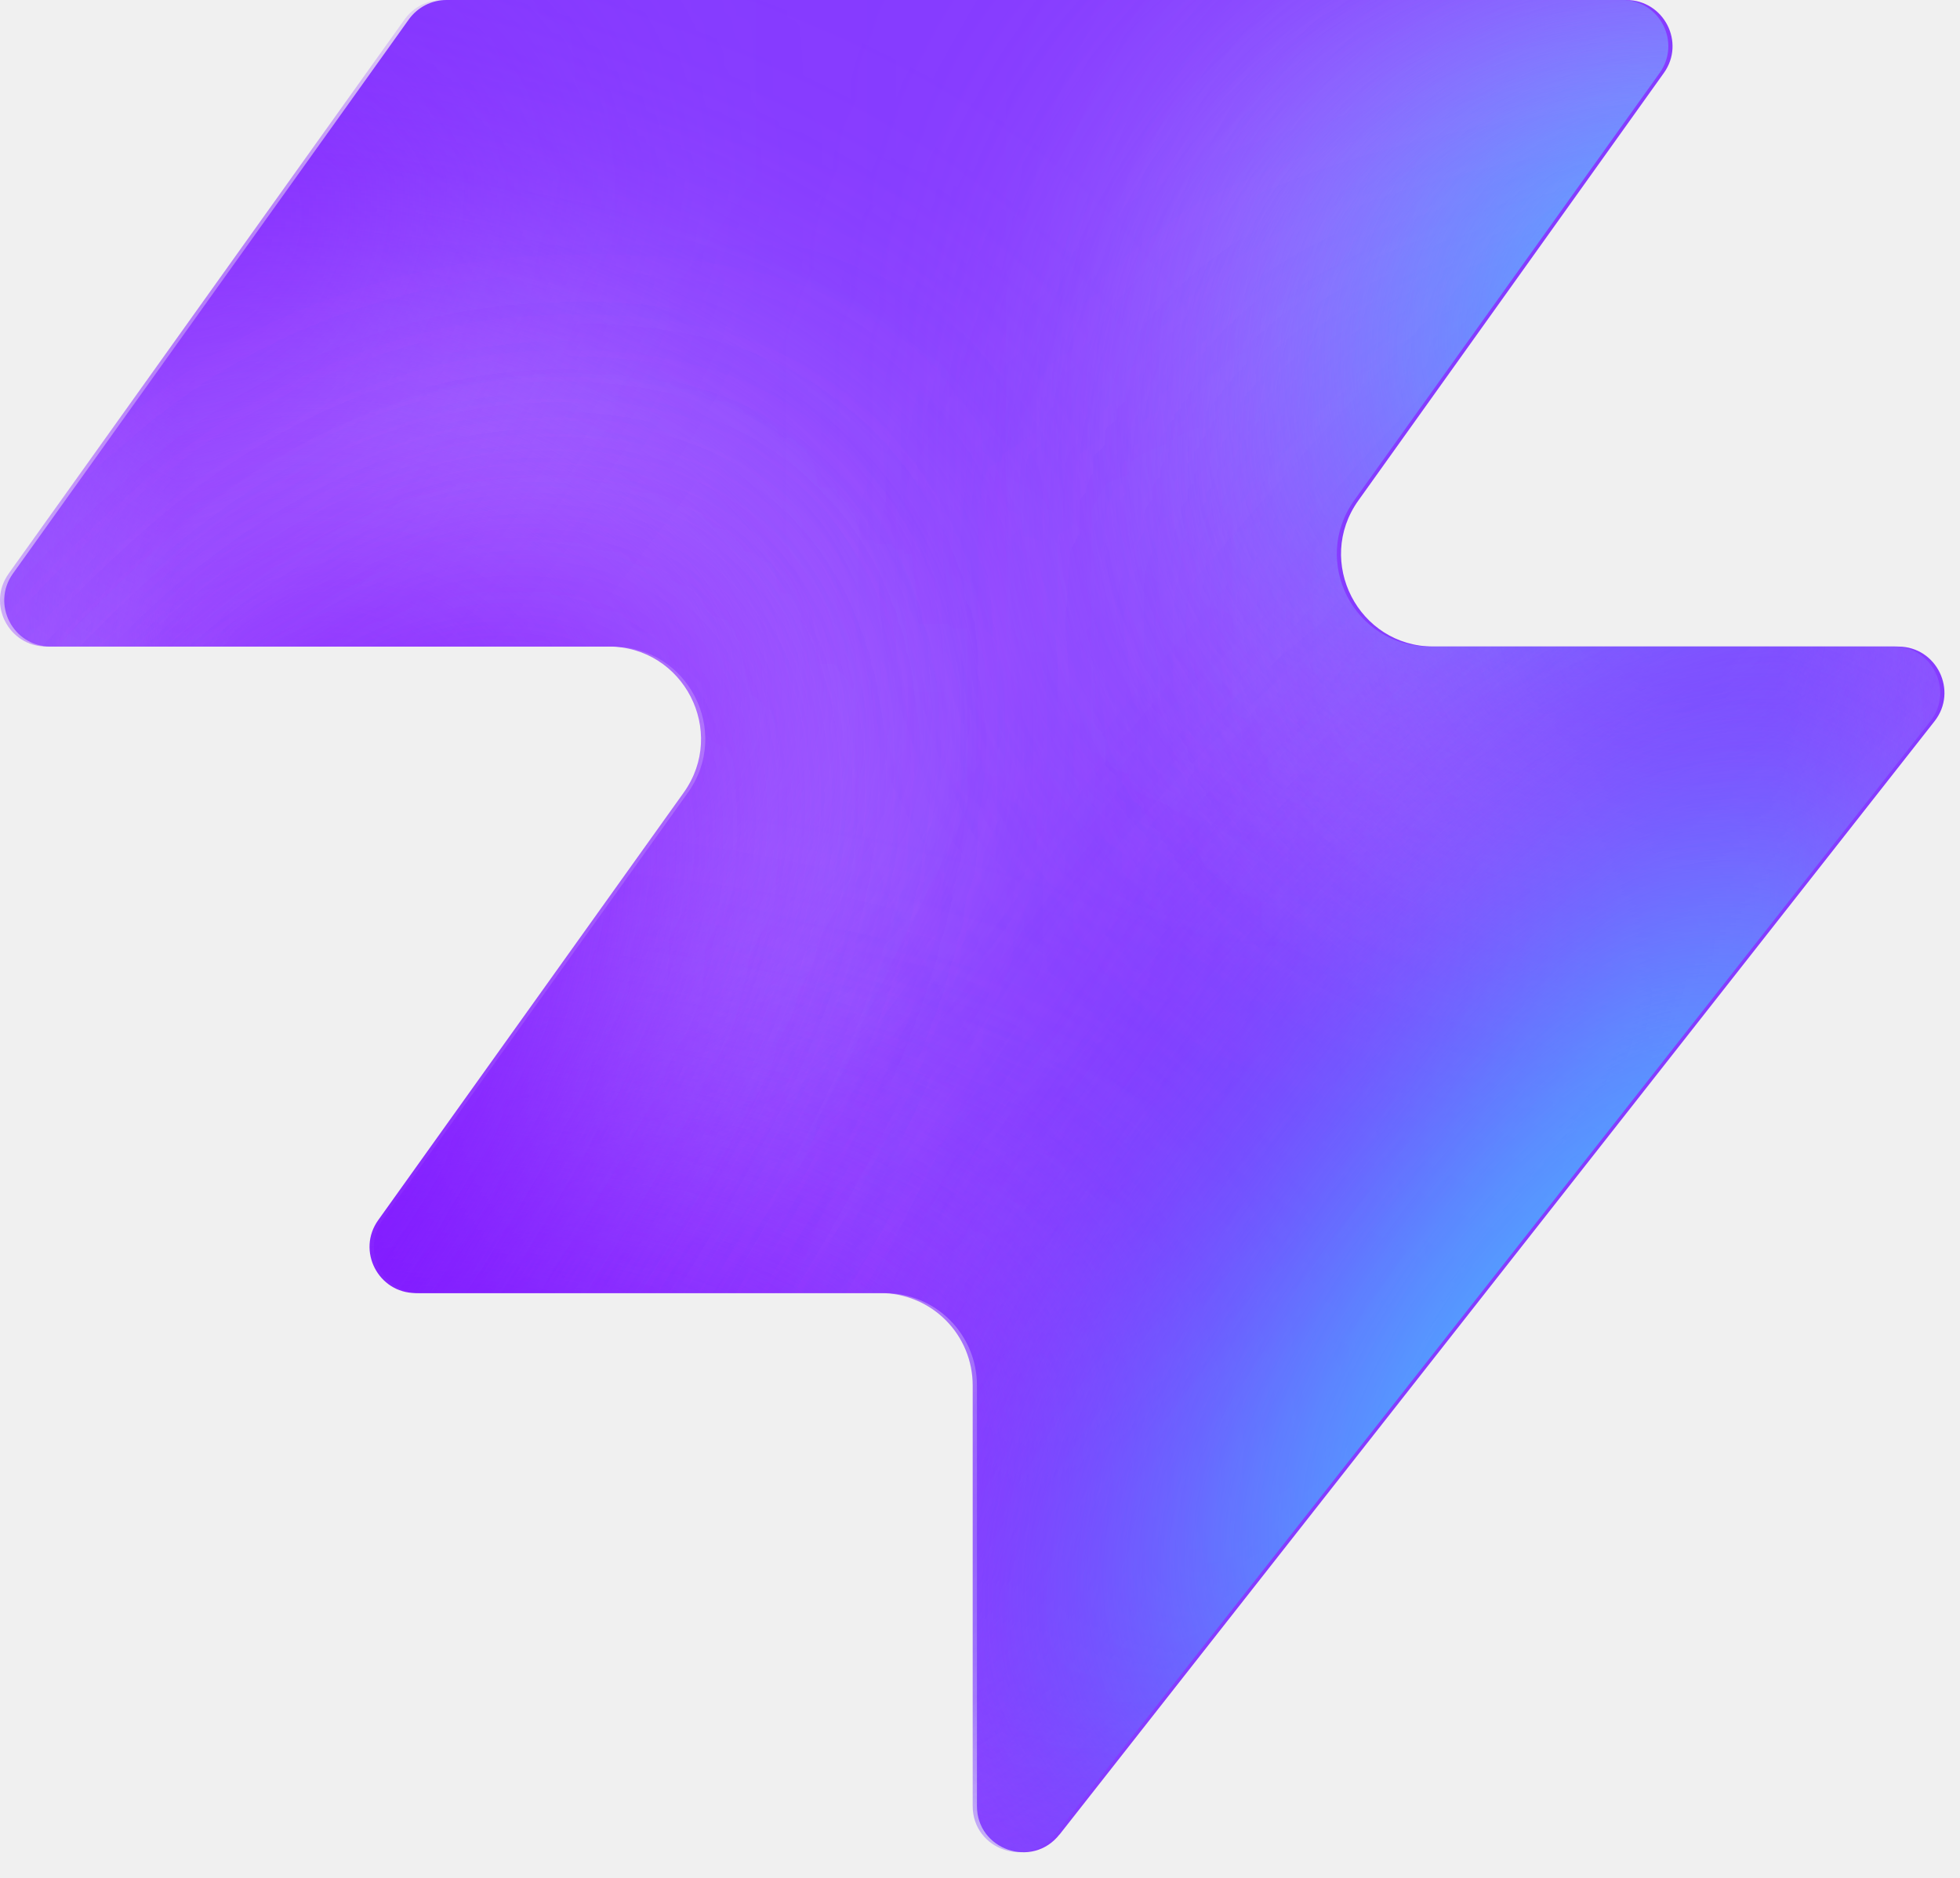
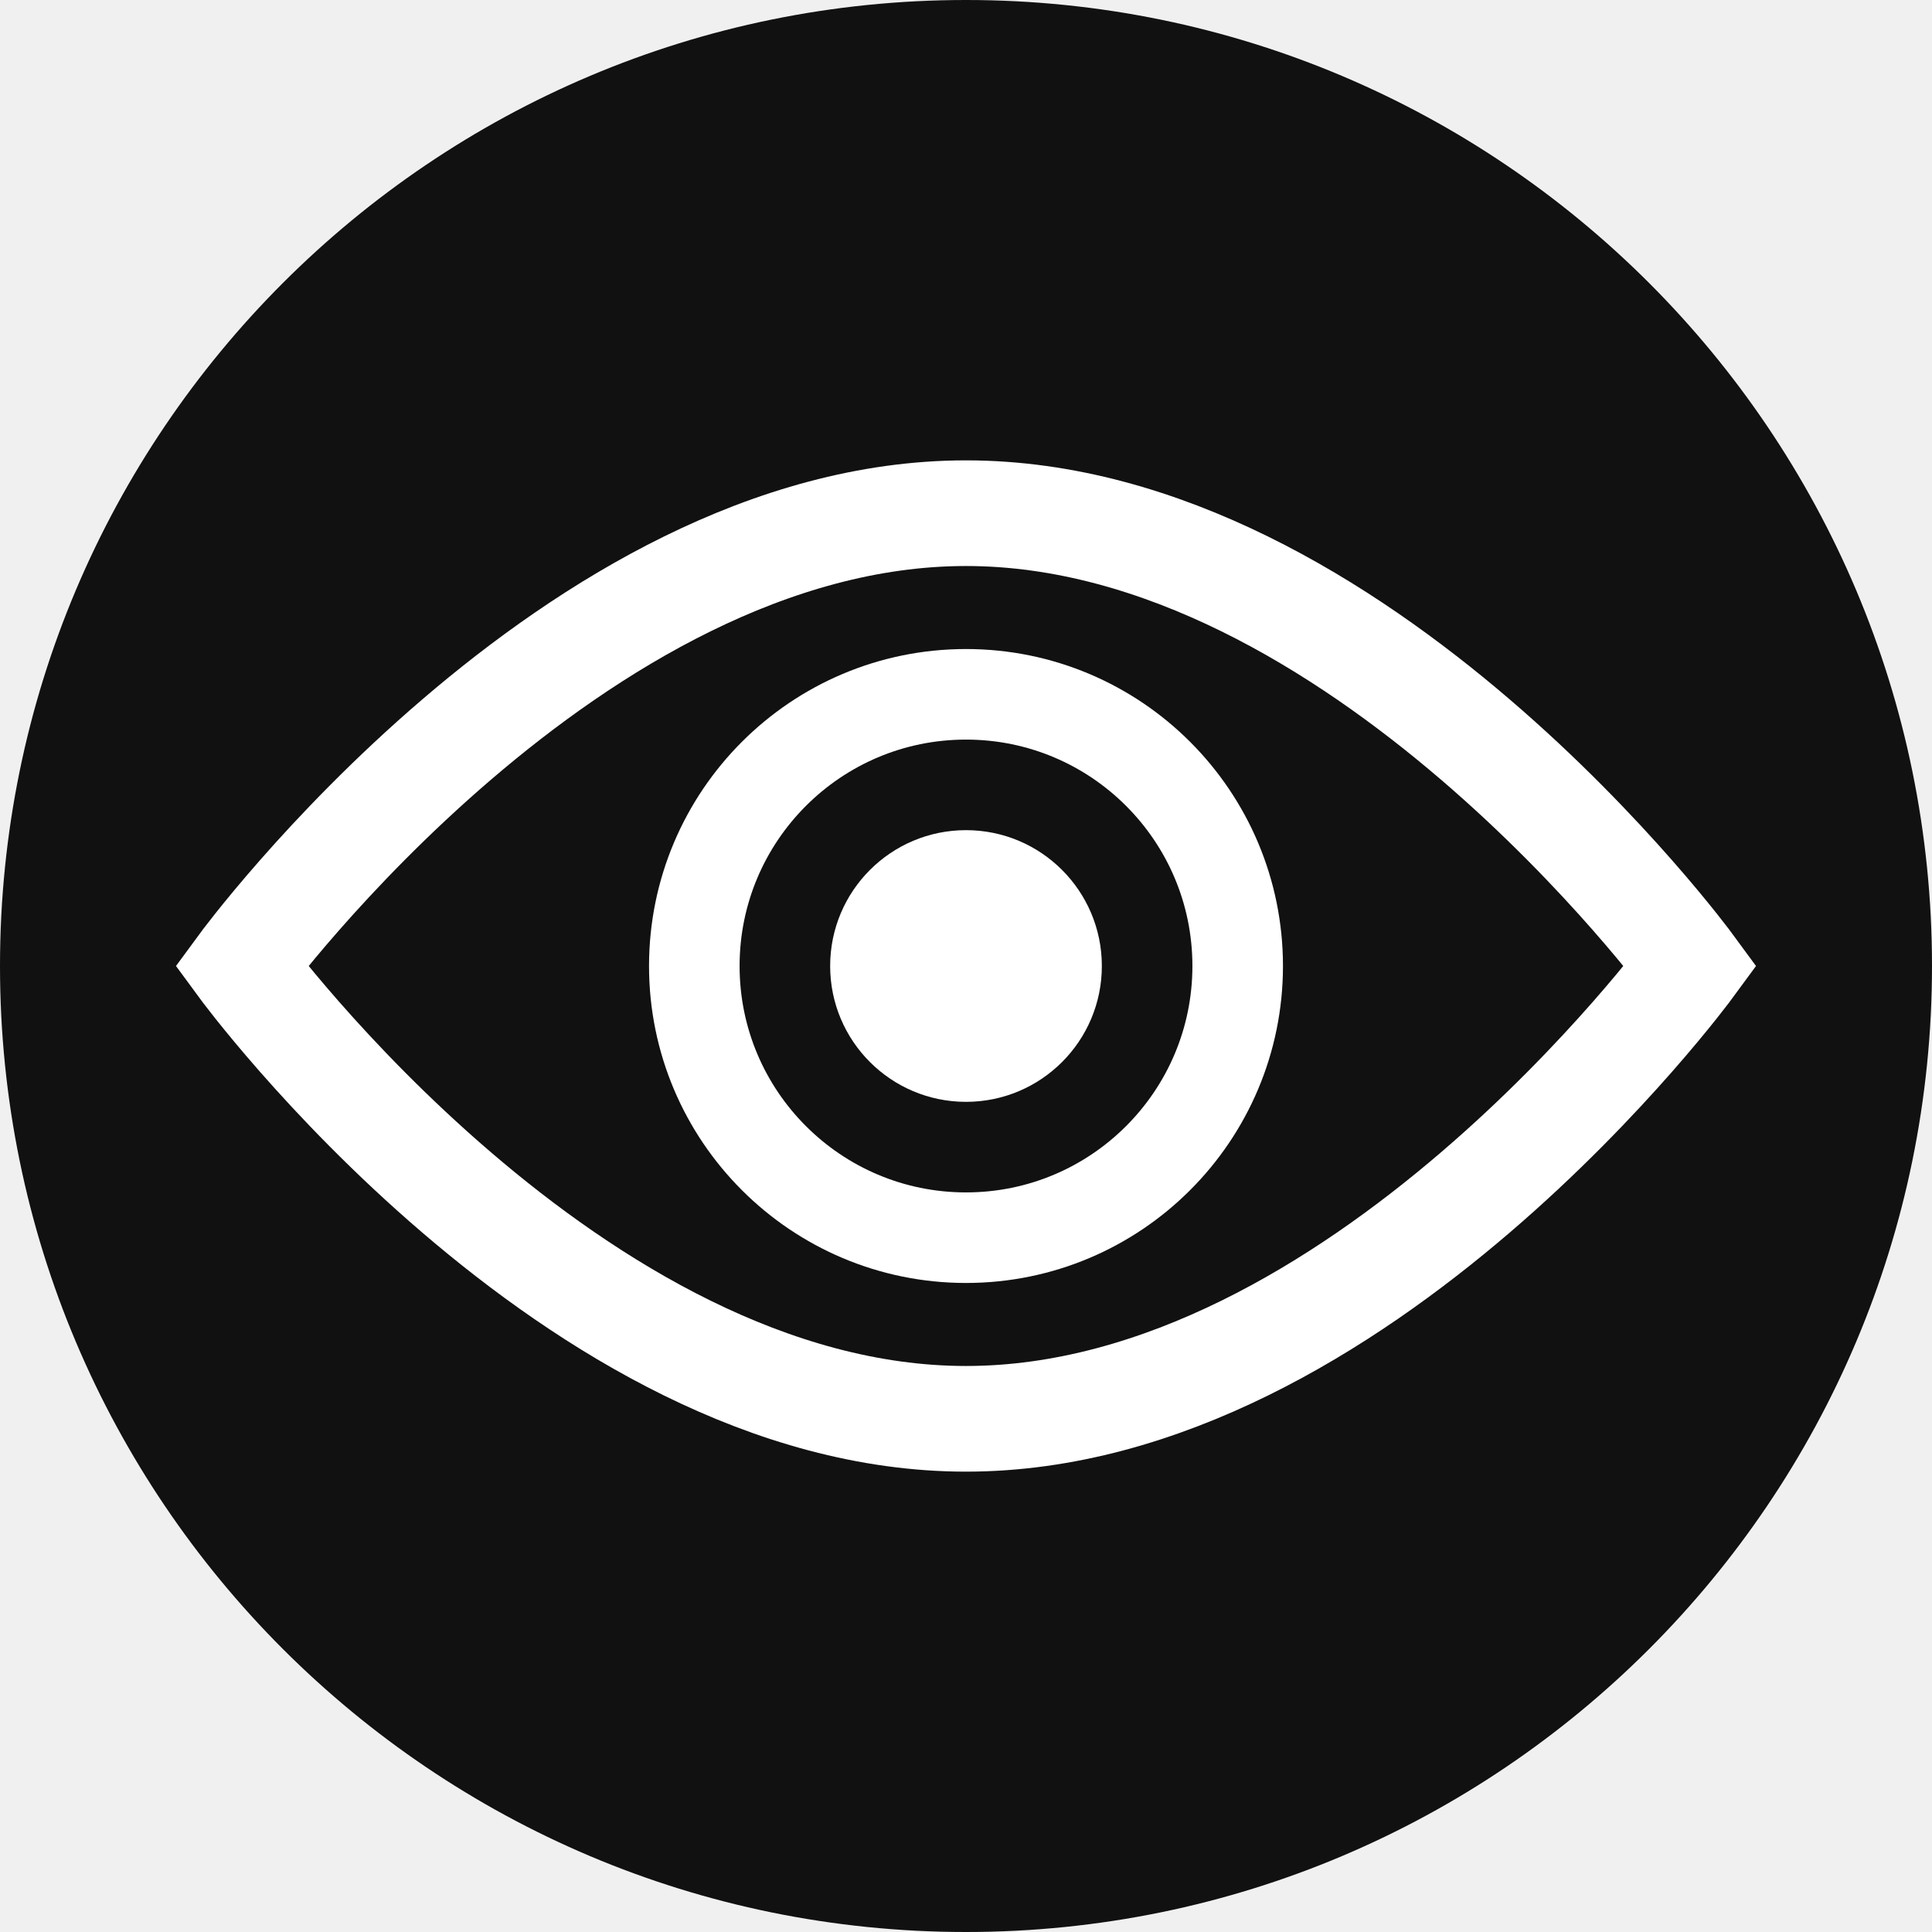
- <svg xmlns="http://www.w3.org/2000/svg" width="48" height="46" fill="none" viewBox="0 0 48 46">
-   <path fill="#863bff" d="M25.946 44.938c-.664.845-2.021.375-2.021-.698V33.937a2.26 2.26 0 0 0-2.262-2.262H10.287c-.92 0-1.456-1.04-.92-1.788l7.48-10.471c1.07-1.497 0-3.578-1.842-3.578H1.237c-.92 0-1.456-1.04-.92-1.788L10.013.474c.214-.297.556-.474.92-.474h28.894c.92 0 1.456 1.04.92 1.788l-7.48 10.471c-1.07 1.498 0 3.579 1.842 3.579h11.377c.943 0 1.473 1.088.89 1.83L25.947 44.94z" style="fill:#863bff;fill:color(display-p3 .525 .23 1);fill-opacity:1" />
-   <mask id="a" width="48" height="46" x="0" y="0" maskUnits="userSpaceOnUse" style="mask-type:alpha">
-     <path fill="#000" d="M25.842 44.938c-.664.844-2.021.375-2.021-.698V33.937a2.26 2.26 0 0 0-2.262-2.262H10.183c-.92 0-1.456-1.04-.92-1.788l7.48-10.471c1.07-1.498 0-3.579-1.842-3.579H1.133c-.92 0-1.456-1.04-.92-1.787L9.91.473c.214-.297.556-.474.92-.474h28.894c.92 0 1.456 1.04.92 1.788l-7.48 10.471c-1.07 1.498 0 3.578 1.842 3.578h11.377c.943 0 1.473 1.088.89 1.832L25.843 44.94z" style="fill:#000;fill-opacity:1" />
-   </mask>
-   <g mask="url(#a)">
-     <g filter="url(#b)">
-       <ellipse cx="5.508" cy="14.704" fill="#ede6ff" rx="5.508" ry="14.704" style="fill:#ede6ff;fill:color(display-p3 .927 .903 1);fill-opacity:1" transform="matrix(.00324 1 1 -.00324 -4.47 31.516)" />
-     </g>
-     <g filter="url(#c)">
-       <ellipse cx="10.399" cy="29.851" fill="#ede6ff" rx="10.399" ry="29.851" style="fill:#ede6ff;fill:color(display-p3 .927 .903 1);fill-opacity:1" transform="matrix(.00324 1 1 -.00324 -39.328 7.883)" />
-     </g>
-     <g filter="url(#d)">
-       <ellipse cx="5.508" cy="30.487" fill="#7e14ff" rx="5.508" ry="30.487" style="fill:#7e14ff;fill:color(display-p3 .492 .077 1);fill-opacity:1" transform="rotate(89.814 -25.913 -14.639)scale(1 -1)" />
-     </g>
-     <g filter="url(#e)">
-       <ellipse cx="5.508" cy="30.599" fill="#7e14ff" rx="5.508" ry="30.599" style="fill:#7e14ff;fill:color(display-p3 .492 .077 1);fill-opacity:1" transform="rotate(89.814 -32.644 -3.334)scale(1 -1)" />
-     </g>
-     <g filter="url(#f)">
-       <ellipse cx="5.508" cy="30.599" fill="#7e14ff" rx="5.508" ry="30.599" style="fill:#7e14ff;fill:color(display-p3 .492 .077 1);fill-opacity:1" transform="matrix(.00324 1 1 -.00324 -34.34 30.47)" />
-     </g>
-     <g filter="url(#g)">
-       <ellipse cx="14.072" cy="22.078" fill="#ede6ff" rx="14.072" ry="22.078" style="fill:#ede6ff;fill:color(display-p3 .927 .903 1);fill-opacity:1" transform="rotate(93.35 24.506 48.493)scale(-1 1)" />
-     </g>
-     <g filter="url(#h)">
-       <ellipse cx="3.47" cy="21.501" fill="#7e14ff" rx="3.47" ry="21.501" style="fill:#7e14ff;fill:color(display-p3 .492 .077 1);fill-opacity:1" transform="rotate(89.009 28.708 47.59)scale(-1 1)" />
-     </g>
-     <g filter="url(#i)">
-       <ellipse cx="3.47" cy="21.501" fill="#7e14ff" rx="3.47" ry="21.501" style="fill:#7e14ff;fill:color(display-p3 .492 .077 1);fill-opacity:1" transform="rotate(89.009 28.708 47.59)scale(-1 1)" />
-     </g>
-     <g filter="url(#j)">
-       <ellipse cx=".387" cy="8.972" fill="#7e14ff" rx="4.407" ry="29.108" style="fill:#7e14ff;fill:color(display-p3 .492 .077 1);fill-opacity:1" transform="rotate(39.51 .387 8.972)" />
-     </g>
-     <g filter="url(#k)">
-       <ellipse cx="47.523" cy="-6.092" fill="#7e14ff" rx="4.407" ry="29.108" style="fill:#7e14ff;fill:color(display-p3 .492 .077 1);fill-opacity:1" transform="rotate(37.892 47.523 -6.092)" />
-     </g>
-     <g filter="url(#l)">
-       <ellipse cx="41.412" cy="6.333" fill="#47bfff" rx="5.971" ry="9.665" style="fill:#47bfff;fill:color(display-p3 .28 .748 1);fill-opacity:1" transform="rotate(37.892 41.412 6.333)" />
-     </g>
-     <g filter="url(#m)">
-       <ellipse cx="-1.879" cy="38.332" fill="#7e14ff" rx="4.407" ry="29.108" style="fill:#7e14ff;fill:color(display-p3 .492 .077 1);fill-opacity:1" transform="rotate(37.892 -1.88 38.332)" />
-     </g>
-     <g filter="url(#n)">
-       <ellipse cx="-1.879" cy="38.332" fill="#7e14ff" rx="4.407" ry="29.108" style="fill:#7e14ff;fill:color(display-p3 .492 .077 1);fill-opacity:1" transform="rotate(37.892 -1.88 38.332)" />
-     </g>
-     <g filter="url(#o)">
-       <ellipse cx="35.651" cy="29.907" fill="#7e14ff" rx="4.407" ry="29.108" style="fill:#7e14ff;fill:color(display-p3 .492 .077 1);fill-opacity:1" transform="rotate(37.892 35.651 29.907)" />
-     </g>
-     <g filter="url(#p)">
-       <ellipse cx="38.418" cy="32.4" fill="#47bfff" rx="5.971" ry="15.297" style="fill:#47bfff;fill:color(display-p3 .28 .748 1);fill-opacity:1" transform="rotate(37.892 38.418 32.4)" />
-     </g>
-   </g>
-   <defs>
-     <filter id="b" width="60.045" height="41.654" x="-19.77" y="16.149" color-interpolation-filters="sRGB" filterUnits="userSpaceOnUse">
-       <feFlood flood-opacity="0" result="BackgroundImageFix" />
-       <feBlend in="SourceGraphic" in2="BackgroundImageFix" result="shape" />
-       <feGaussianBlur result="effect1_foregroundBlur_2002_17158" stdDeviation="7.659" />
-     </filter>
-     <filter id="c" width="90.34" height="51.437" x="-54.613" y="-7.533" color-interpolation-filters="sRGB" filterUnits="userSpaceOnUse">
-       <feFlood flood-opacity="0" result="BackgroundImageFix" />
-       <feBlend in="SourceGraphic" in2="BackgroundImageFix" result="shape" />
-       <feGaussianBlur result="effect1_foregroundBlur_2002_17158" stdDeviation="7.659" />
-     </filter>
-     <filter id="d" width="79.355" height="29.4" x="-49.64" y="2.03" color-interpolation-filters="sRGB" filterUnits="userSpaceOnUse">
-       <feFlood flood-opacity="0" result="BackgroundImageFix" />
-       <feBlend in="SourceGraphic" in2="BackgroundImageFix" result="shape" />
-       <feGaussianBlur result="effect1_foregroundBlur_2002_17158" stdDeviation="4.596" />
-     </filter>
-     <filter id="e" width="79.579" height="29.4" x="-45.045" y="20.029" color-interpolation-filters="sRGB" filterUnits="userSpaceOnUse">
-       <feFlood flood-opacity="0" result="BackgroundImageFix" />
-       <feBlend in="SourceGraphic" in2="BackgroundImageFix" result="shape" />
-       <feGaussianBlur result="effect1_foregroundBlur_2002_17158" stdDeviation="4.596" />
-     </filter>
-     <filter id="f" width="79.579" height="29.4" x="-43.513" y="21.178" color-interpolation-filters="sRGB" filterUnits="userSpaceOnUse">
-       <feFlood flood-opacity="0" result="BackgroundImageFix" />
-       <feBlend in="SourceGraphic" in2="BackgroundImageFix" result="shape" />
-       <feGaussianBlur result="effect1_foregroundBlur_2002_17158" stdDeviation="4.596" />
-     </filter>
-     <filter id="g" width="74.749" height="58.852" x="15.756" y="-17.901" color-interpolation-filters="sRGB" filterUnits="userSpaceOnUse">
-       <feFlood flood-opacity="0" result="BackgroundImageFix" />
-       <feBlend in="SourceGraphic" in2="BackgroundImageFix" result="shape" />
-       <feGaussianBlur result="effect1_foregroundBlur_2002_17158" stdDeviation="7.659" />
-     </filter>
-     <filter id="h" width="61.377" height="25.362" x="23.548" y="2.284" color-interpolation-filters="sRGB" filterUnits="userSpaceOnUse">
-       <feFlood flood-opacity="0" result="BackgroundImageFix" />
-       <feBlend in="SourceGraphic" in2="BackgroundImageFix" result="shape" />
-       <feGaussianBlur result="effect1_foregroundBlur_2002_17158" stdDeviation="4.596" />
-     </filter>
-     <filter id="i" width="61.377" height="25.362" x="23.548" y="2.284" color-interpolation-filters="sRGB" filterUnits="userSpaceOnUse">
-       <feFlood flood-opacity="0" result="BackgroundImageFix" />
-       <feBlend in="SourceGraphic" in2="BackgroundImageFix" result="shape" />
-       <feGaussianBlur result="effect1_foregroundBlur_2002_17158" stdDeviation="4.596" />
-     </filter>
-     <filter id="j" width="56.045" height="63.649" x="-27.636" y="-22.853" color-interpolation-filters="sRGB" filterUnits="userSpaceOnUse">
-       <feFlood flood-opacity="0" result="BackgroundImageFix" />
-       <feBlend in="SourceGraphic" in2="BackgroundImageFix" result="shape" />
-       <feGaussianBlur result="effect1_foregroundBlur_2002_17158" stdDeviation="4.596" />
-     </filter>
-     <filter id="k" width="54.814" height="64.646" x="20.116" y="-38.415" color-interpolation-filters="sRGB" filterUnits="userSpaceOnUse">
-       <feFlood flood-opacity="0" result="BackgroundImageFix" />
-       <feBlend in="SourceGraphic" in2="BackgroundImageFix" result="shape" />
-       <feGaussianBlur result="effect1_foregroundBlur_2002_17158" stdDeviation="4.596" />
-     </filter>
-     <filter id="l" width="33.541" height="35.313" x="24.641" y="-11.323" color-interpolation-filters="sRGB" filterUnits="userSpaceOnUse">
-       <feFlood flood-opacity="0" result="BackgroundImageFix" />
-       <feBlend in="SourceGraphic" in2="BackgroundImageFix" result="shape" />
-       <feGaussianBlur result="effect1_foregroundBlur_2002_17158" stdDeviation="4.596" />
-     </filter>
-     <filter id="m" width="54.814" height="64.646" x="-29.286" y="6.009" color-interpolation-filters="sRGB" filterUnits="userSpaceOnUse">
-       <feFlood flood-opacity="0" result="BackgroundImageFix" />
-       <feBlend in="SourceGraphic" in2="BackgroundImageFix" result="shape" />
-       <feGaussianBlur result="effect1_foregroundBlur_2002_17158" stdDeviation="4.596" />
-     </filter>
-     <filter id="n" width="54.814" height="64.646" x="-29.286" y="6.009" color-interpolation-filters="sRGB" filterUnits="userSpaceOnUse">
-       <feFlood flood-opacity="0" result="BackgroundImageFix" />
-       <feBlend in="SourceGraphic" in2="BackgroundImageFix" result="shape" />
-       <feGaussianBlur result="effect1_foregroundBlur_2002_17158" stdDeviation="4.596" />
-     </filter>
-     <filter id="o" width="54.814" height="64.646" x="8.244" y="-2.416" color-interpolation-filters="sRGB" filterUnits="userSpaceOnUse">
-       <feFlood flood-opacity="0" result="BackgroundImageFix" />
-       <feBlend in="SourceGraphic" in2="BackgroundImageFix" result="shape" />
-       <feGaussianBlur result="effect1_foregroundBlur_2002_17158" stdDeviation="4.596" />
-     </filter>
-     <filter id="p" width="39.409" height="43.623" x="18.713" y="10.588" color-interpolation-filters="sRGB" filterUnits="userSpaceOnUse">
-       <feFlood flood-opacity="0" result="BackgroundImageFix" />
-       <feBlend in="SourceGraphic" in2="BackgroundImageFix" result="shape" />
-       <feGaussianBlur result="effect1_foregroundBlur_2002_17158" stdDeviation="4.596" />
-     </filter>
-   </defs>
+ <svg xmlns="http://www.w3.org/2000/svg" viewBox="0 0 64 64" fill="none">
+   <circle cx="32" cy="32" r="32" fill="#111" />
+   <path d="M8 32c0 0 11-15 24-15s24 15 24 15-11 15-24 15S8 32 8 32z" stroke="#fff" stroke-width="3.5" fill="none" />
+   <circle cx="32" cy="32" r="9" stroke="#fff" stroke-width="3" fill="none" />
+   <circle cx="32" cy="32" r="4.5" fill="#fff" />
</svg>
